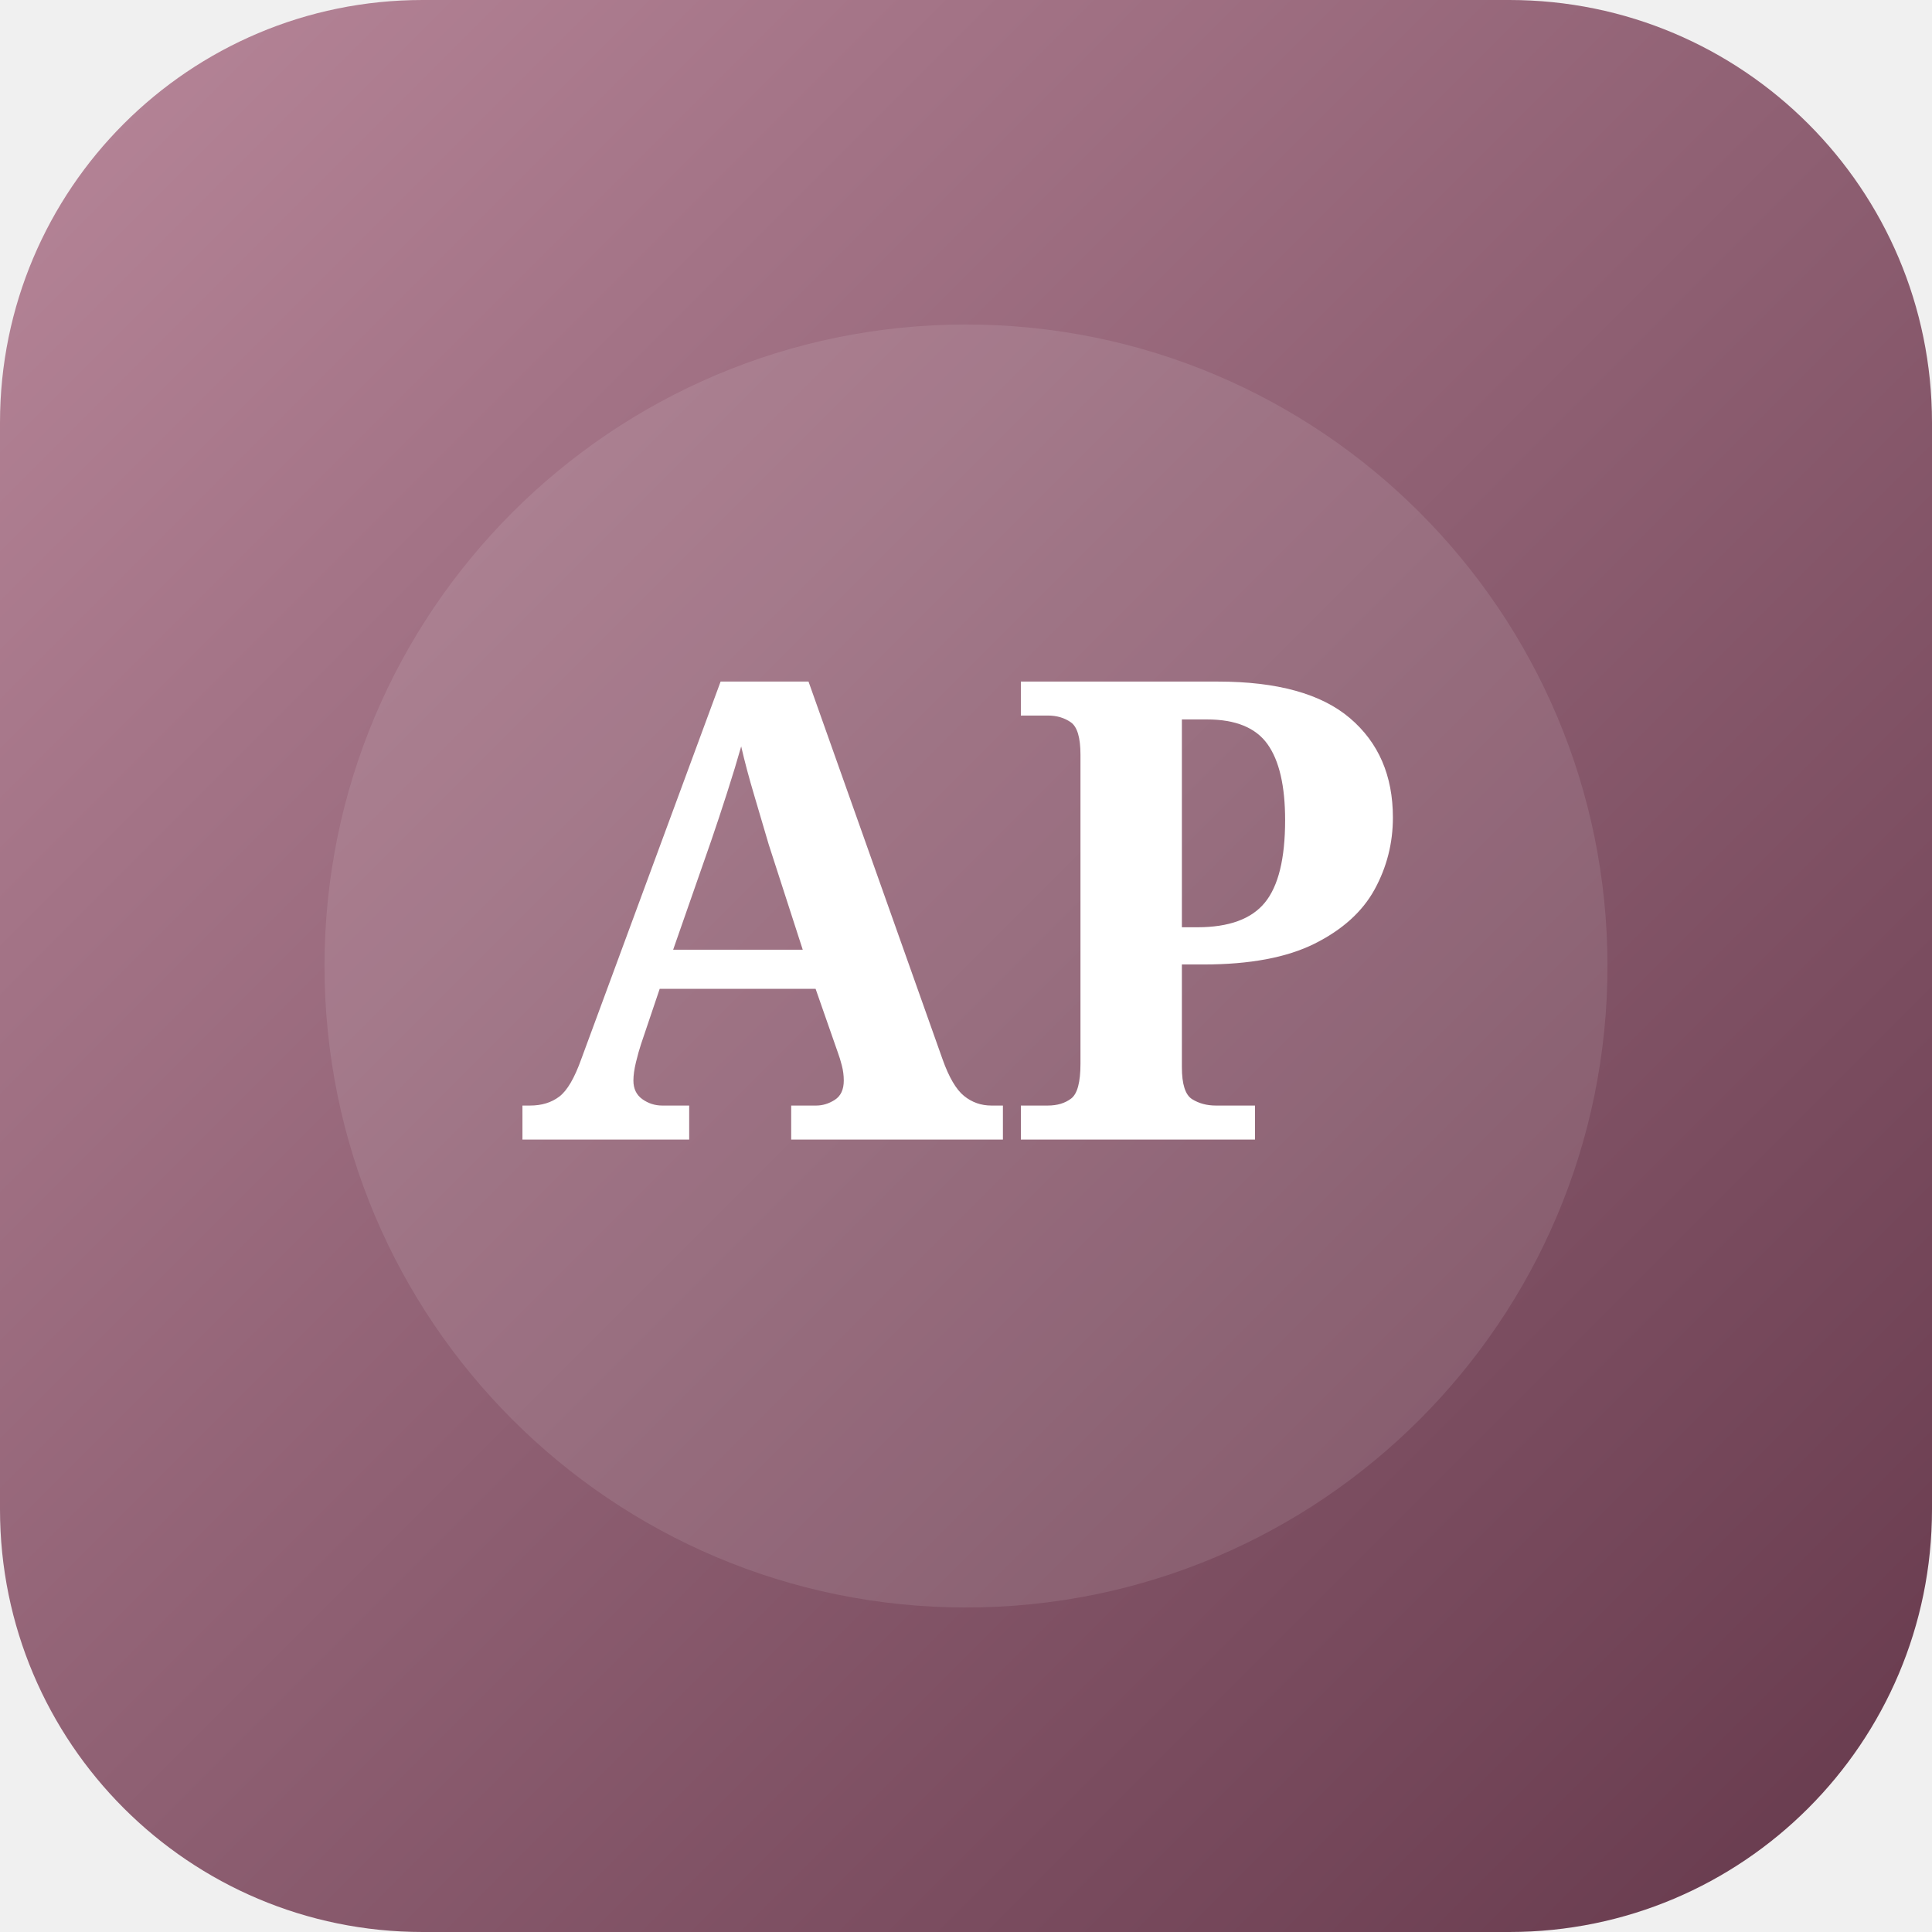
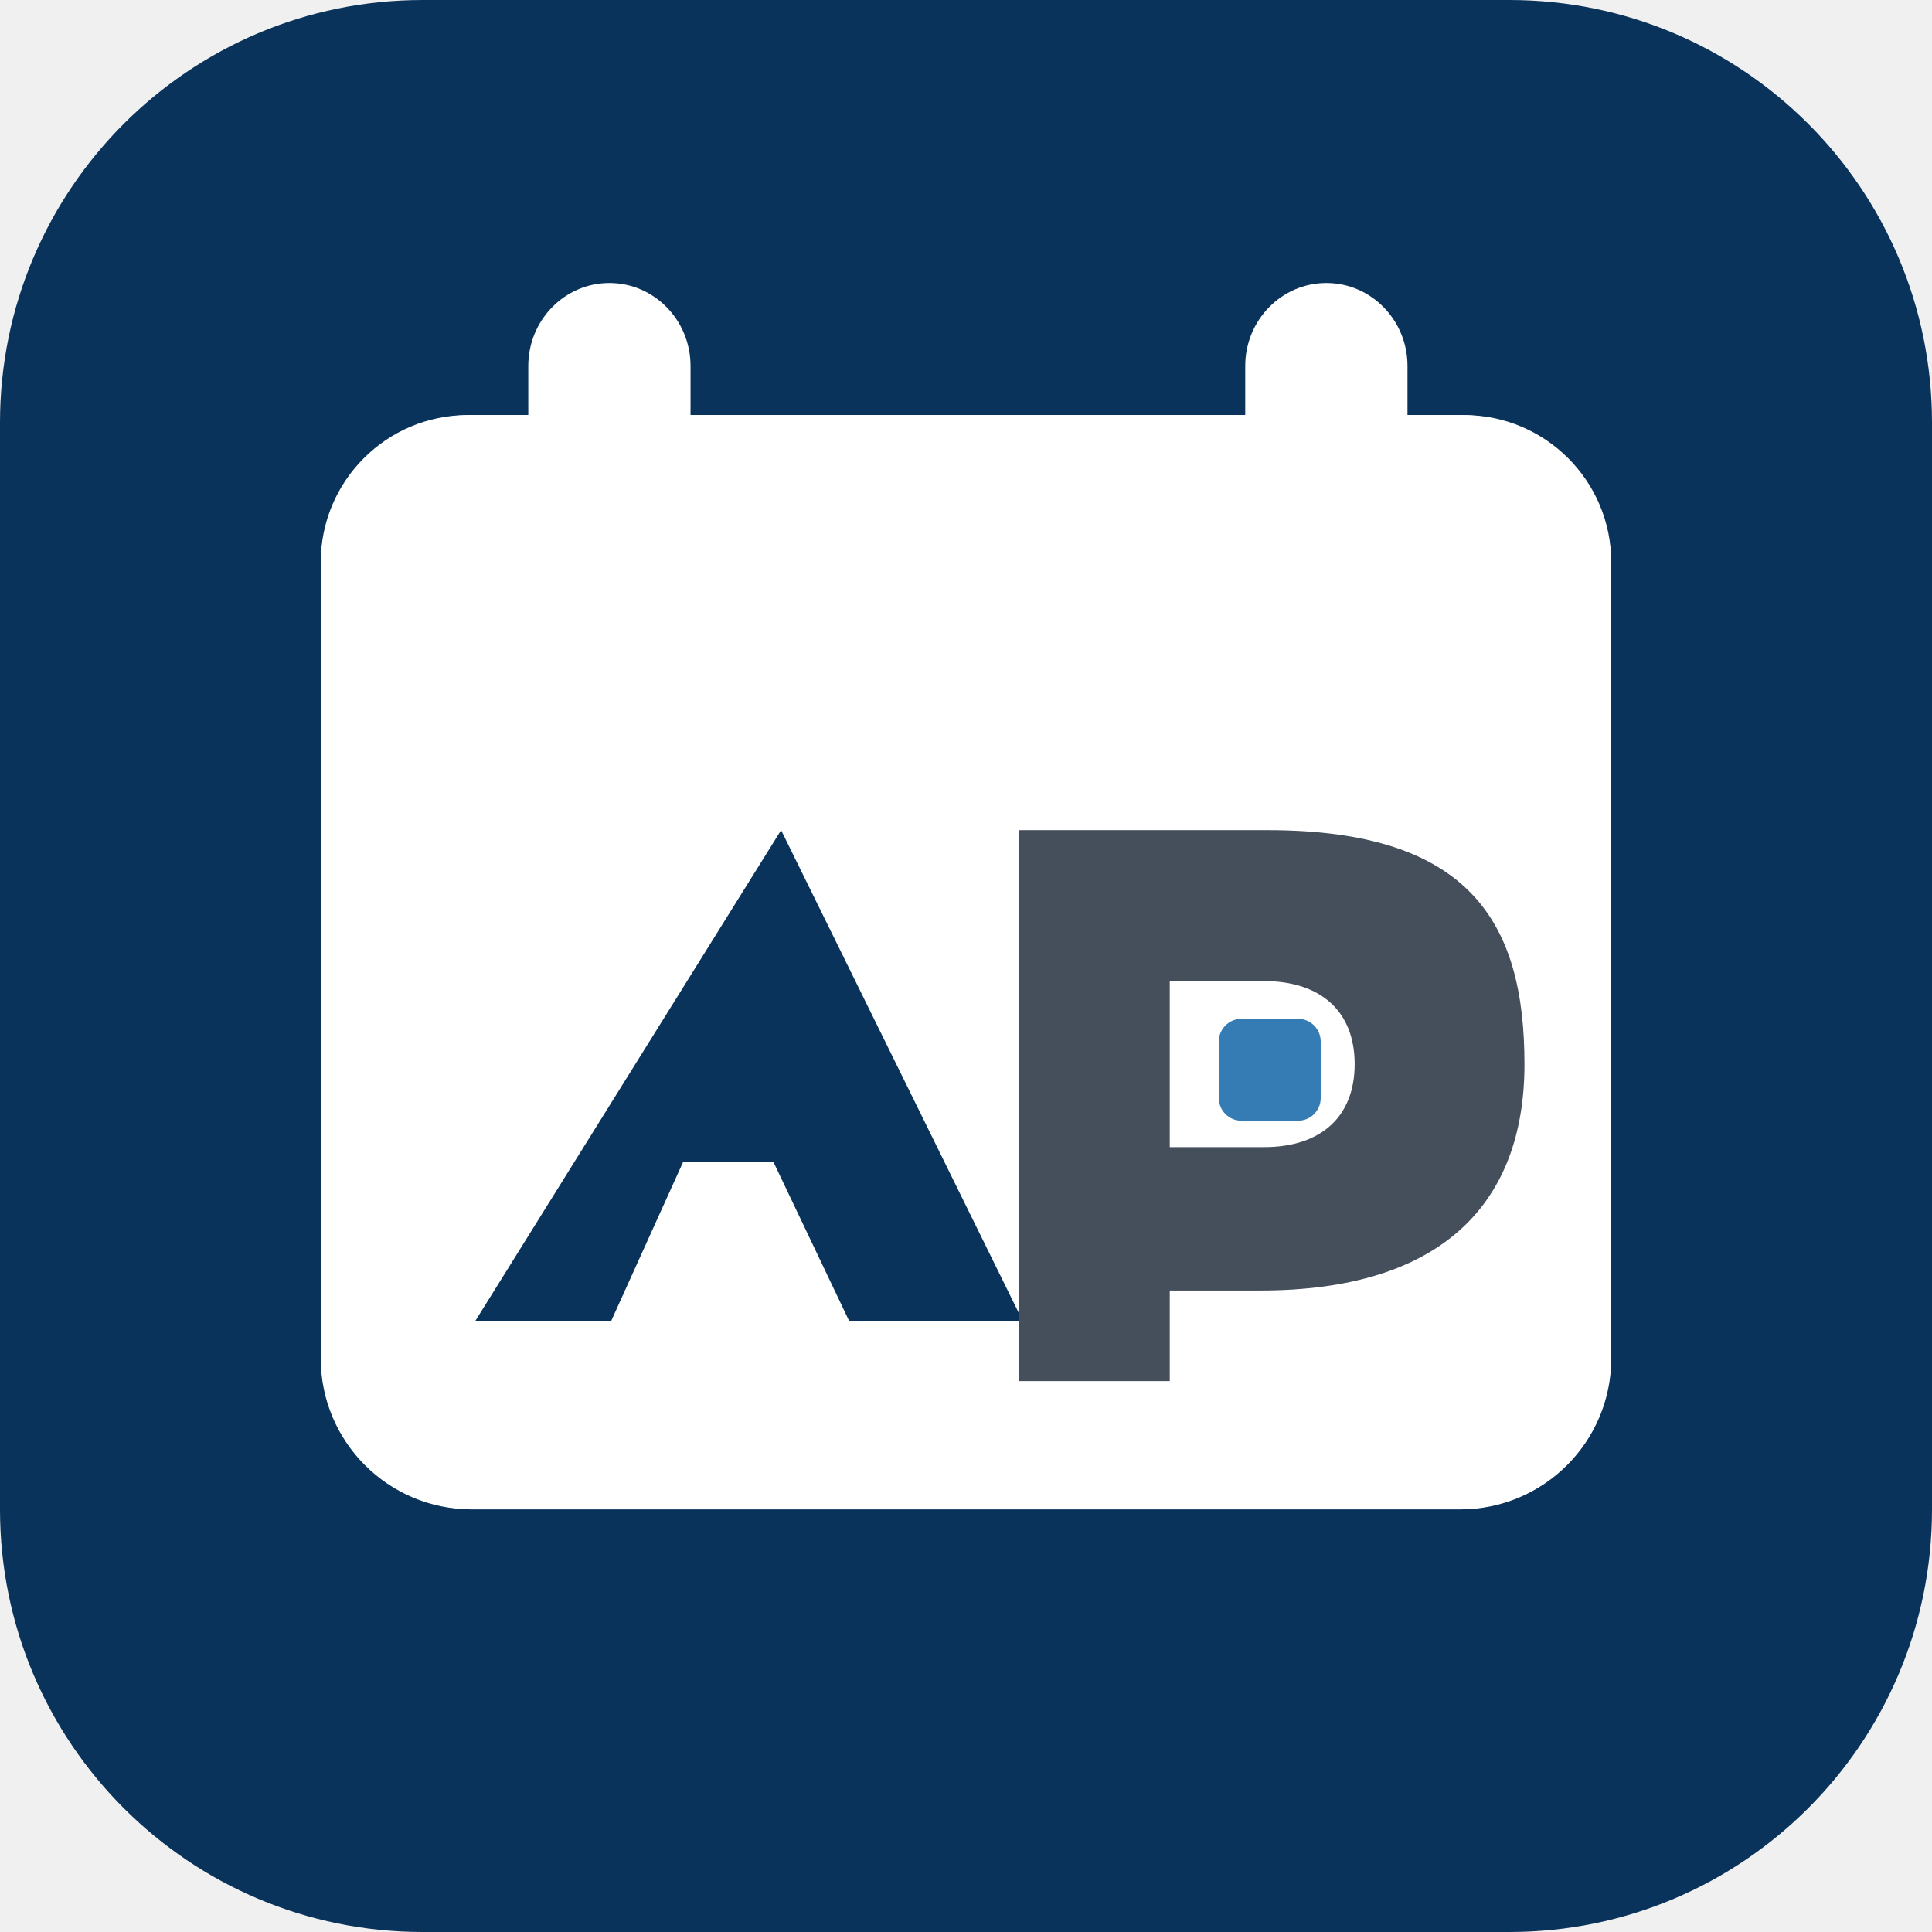
<svg xmlns="http://www.w3.org/2000/svg" viewBox="0 0 512 512">
-   <defs>
-     <linearGradient id="g" x1="0" y1="0" x2="1" y2="1">
-       <stop offset="0" stop-color="#b8879a" />
-       <stop offset="1" stop-color="#65384b" />
-     </linearGradient>
-   </defs>
-   <rect width="512" height="512" rx="112" fill="url(#g)" />
-   <circle cx="256" cy="256" r="170" fill="#ffffff" opacity=".10" />
-   <text x="256" y="302" text-anchor="middle" font-family="Georgia,serif" font-size="170" font-weight="700" fill="#ffffff">AP</text>
+   <rect width="512" height="512" rx="112" fill="#0a335b" />
+   <rect x="85" y="110" width="342" height="290" rx="40" fill="#fff" />
+   <rect x="85" y="110" width="342" height="93" rx="39" fill="#fff" />
+   <rect x="140" y="75" width="43" height="100" rx="22" fill="#fff" />
+   <rect x="330" y="75" width="43" height="100" rx="22" fill="#fff" />
+   <path d="M126 350L207 220L271 350H225L205 308H181L162 350Z" fill="#0a335b" />
+   <path d="M270 220h66c54 0 68 25 68 62s-22 60-70 60h-24v24h-40Zm40 40v44h25c15 0 24-8 24-22s-9-22-24-22Z" fill="#454f5b" />
+   <rect x="323" y="270" width="27" height="27" rx="6" fill="#357cb4" />
</svg>
